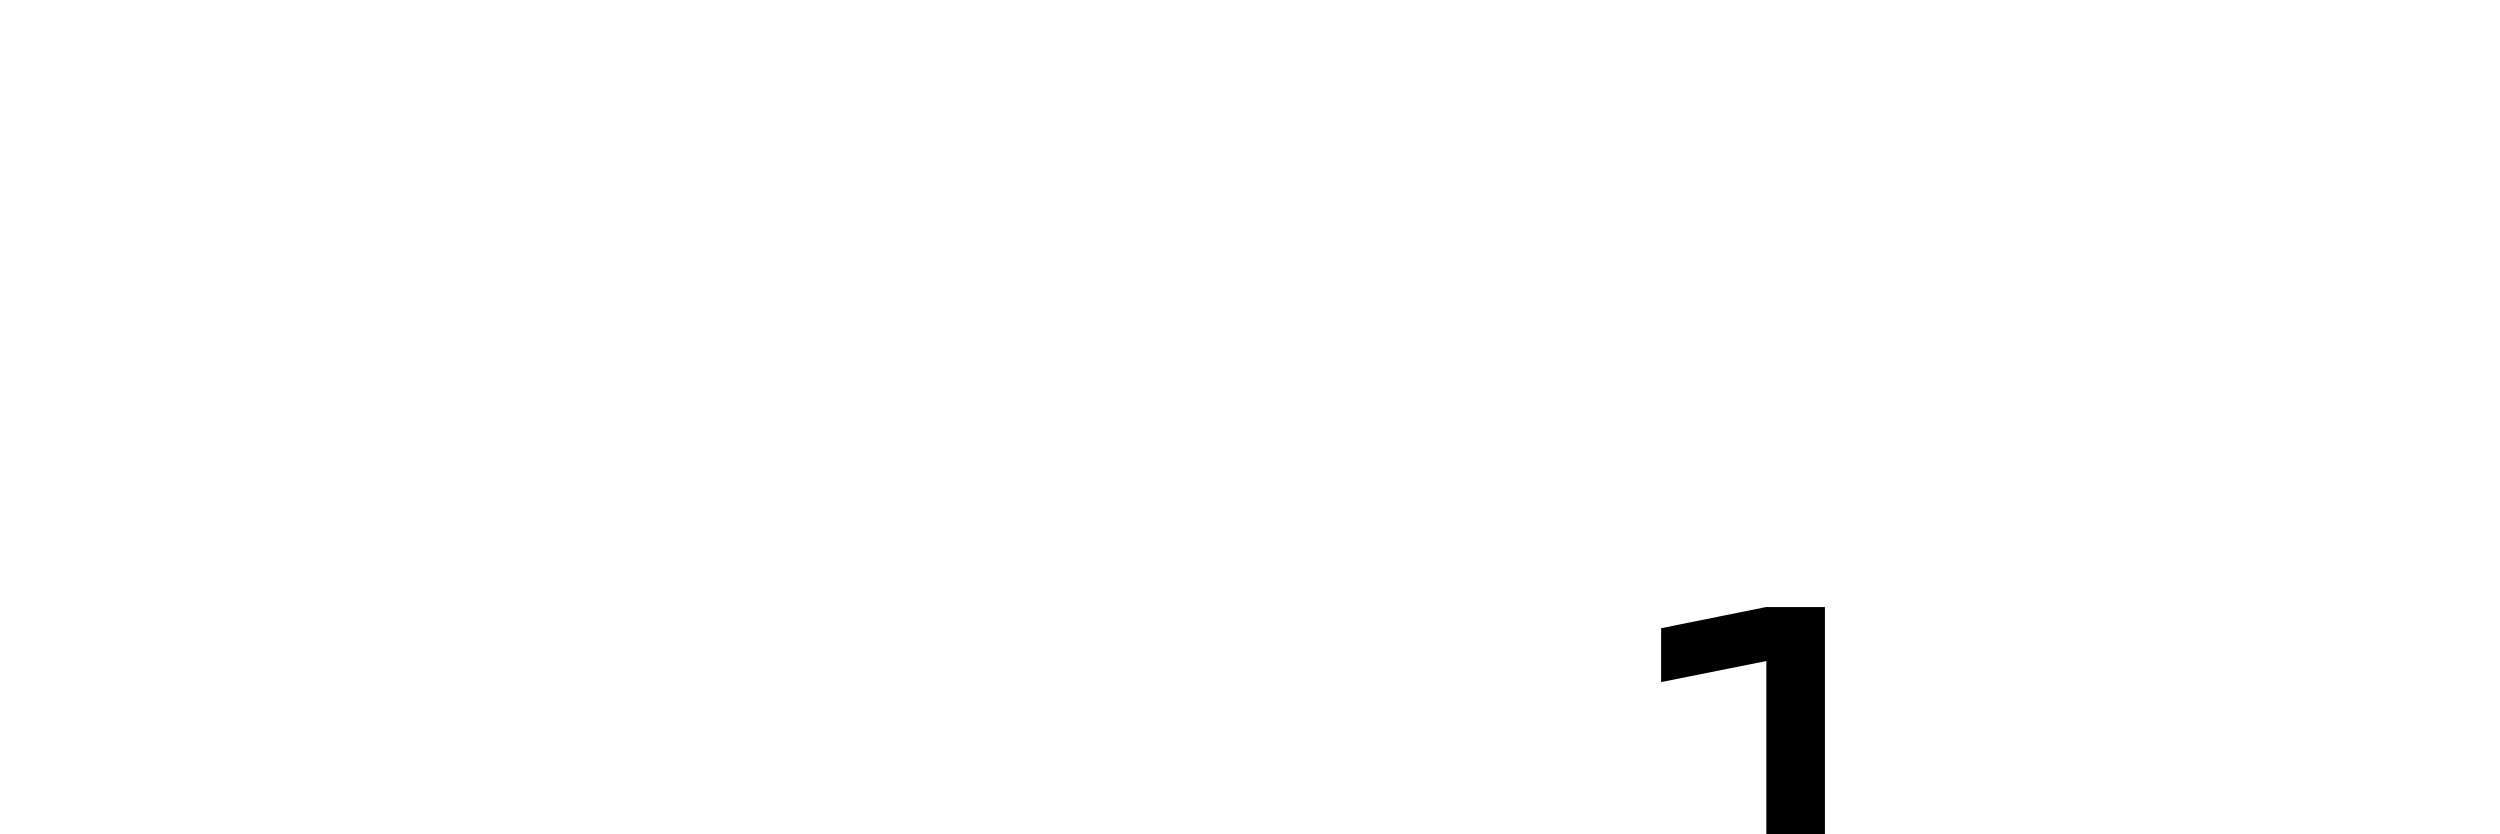
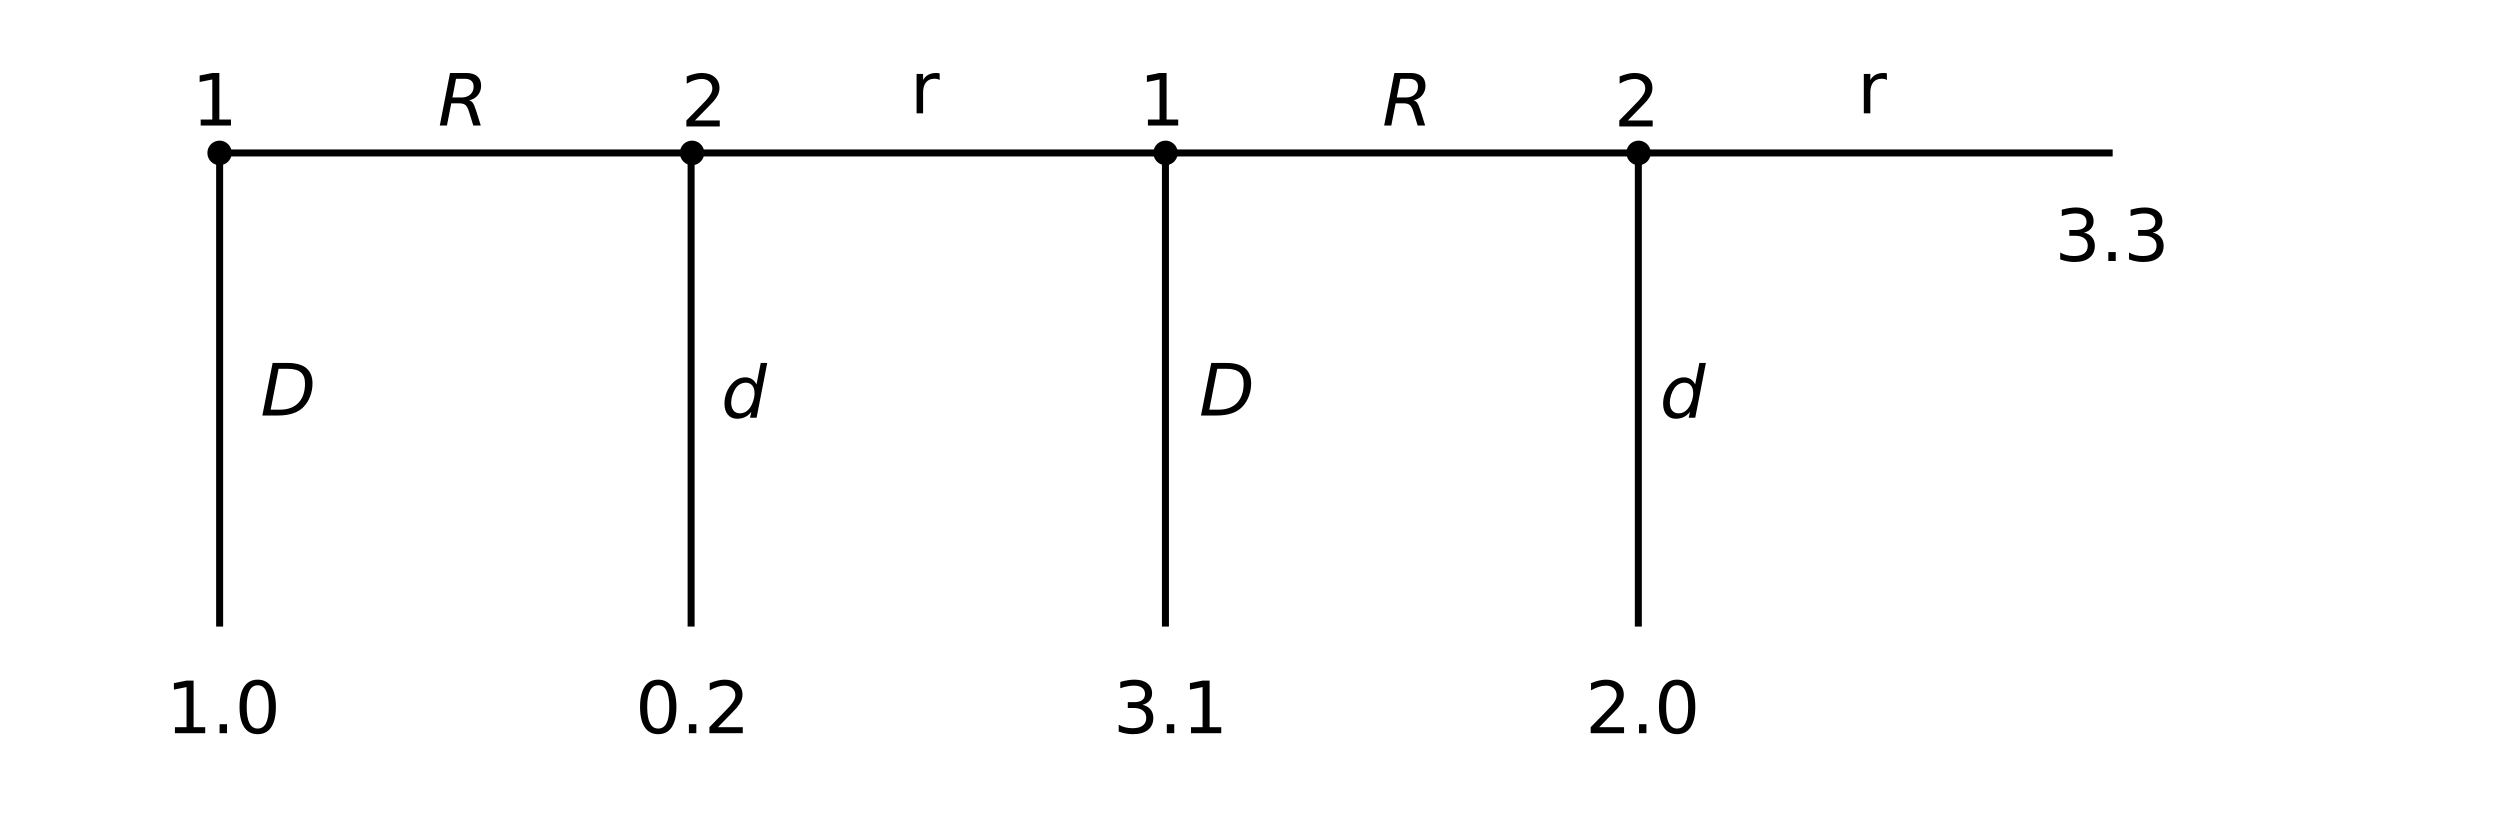
- <svg xmlns="http://www.w3.org/2000/svg" xmlns:xlink="http://www.w3.org/1999/xlink" width="300" height="100" id="svg2" version="1.0">
+ <svg xmlns="http://www.w3.org/2000/svg" xmlns:xlink="http://www.w3.org/1999/xlink" width="2496" height="832" id="svg2" version="1.0">
  <defs id="defs4" />
  <g id="layer1">
    <path style="fill:none;fill-opacity:0.75;fill-rule:evenodd;stroke:black;stroke-width:7;stroke-linecap:butt;stroke-linejoin:miter;stroke-opacity:1;stroke-miterlimit:4;stroke-dasharray:none" d="M 219.286,625.571 L 219.286,152.714 L 2109.286,152.714" id="path2770" />
    <path style="fill:none;fill-opacity:0.75;fill-rule:evenodd;stroke:black;stroke-width:7;stroke-linecap:butt;stroke-linejoin:miter;stroke-opacity:1;stroke-miterlimit:4;stroke-dasharray:none" d="M 690,625.571 L 690,152.714" id="path3657" />
    <use x="0" y="0" xlink:href="#path3657" id="use3659" transform="translate(473.5714,0)" width="2496" height="832" />
    <use x="0" y="0" xlink:href="#use3659" id="use3661" transform="translate(472.1429,0)" width="2496" height="832" />
    <text xml:space="preserve" style="font-size:72px;font-style:normal;font-variant:normal;font-weight:normal;font-stretch:normal;text-align:start;line-height:125%;writing-mode:lr-tb;text-anchor:start;fill:black;fill-opacity:1;stroke:none;stroke-width:1px;stroke-linecap:butt;stroke-linejoin:miter;stroke-opacity:1;font-family:Bitstream Vera Sans" x="165.714" y="732" id="text3663">
      <tspan id="tspan3665" x="165.714" y="732">1.0</tspan>
    </text>
    <text xml:space="preserve" style="font-size:72px;font-style:normal;font-variant:normal;font-weight:normal;font-stretch:normal;text-align:start;line-height:125%;writing-mode:lr-tb;text-anchor:start;fill:black;fill-opacity:1;stroke:none;stroke-width:1px;stroke-linecap:butt;stroke-linejoin:miter;stroke-opacity:1;font-family:Bitstream Vera Sans" x="634.286" y="732" id="text3667">
      <tspan id="tspan3669" x="634.286" y="732">0.2</tspan>
    </text>
    <text xml:space="preserve" style="font-size:72px;font-style:normal;font-variant:normal;font-weight:normal;font-stretch:normal;text-align:start;line-height:125%;writing-mode:lr-tb;text-anchor:start;fill:black;fill-opacity:1;stroke:none;stroke-width:1px;stroke-linecap:butt;stroke-linejoin:miter;stroke-opacity:1;font-family:Bitstream Vera Sans" x="1111.429" y="732" id="text3671">
      <tspan id="tspan3673" x="1111.429" y="732">3.1</tspan>
    </text>
    <text xml:space="preserve" style="font-size:72px;font-style:normal;font-variant:normal;font-weight:normal;font-stretch:normal;text-align:start;line-height:125%;writing-mode:lr-tb;text-anchor:start;fill:black;fill-opacity:1;stroke:none;stroke-width:1px;stroke-linecap:butt;stroke-linejoin:miter;stroke-opacity:1;font-family:Bitstream Vera Sans" x="1582.857" y="732" id="text3675">
      <tspan id="tspan3677" x="1582.857" y="732">2.0</tspan>
    </text>
    <text xml:space="preserve" style="font-size:72px;font-style:normal;font-variant:normal;font-weight:normal;font-stretch:normal;text-align:start;line-height:125%;writing-mode:lr-tb;text-anchor:start;fill:black;fill-opacity:1;stroke:none;stroke-width:1px;stroke-linecap:butt;stroke-linejoin:miter;stroke-opacity:1;font-family:Bitstream Vera Sans" x="2051.428" y="260.571" id="text3679">
      <tspan id="tspan3681" x="2051.428" y="260.571">3.3</tspan>
    </text>
    <text xml:space="preserve" style="font-size:72;font-style:italic;font-variant:normal;font-weight:normal;font-stretch:normal;text-align:start;line-height:125%;writing-mode:lr-tb;text-anchor:start;fill:black;fill-opacity:1;stroke:none;stroke-width:1px;stroke-linecap:butt;stroke-linejoin:miter;stroke-opacity:1;font-family:Bitstream Vera Sans" x="260" y="414.857" id="text3683">
      <tspan id="tspan3685" x="260" y="414.857">D</tspan>
    </text>
    <use x="0" y="0" xlink:href="#text3683" id="use3687" transform="translate(937.1429,0)" width="2496" height="832" />
    <text xml:space="preserve" style="font-size:72px;font-style:italic;font-variant:normal;font-weight:normal;font-stretch:normal;text-align:start;line-height:125%;writing-mode:lr-tb;text-anchor:start;fill:black;fill-opacity:1;stroke:none;stroke-width:1px;stroke-linecap:butt;stroke-linejoin:miter;stroke-opacity:1;font-family:Bitstream Vera Sans" x="720" y="417.072" id="text3689">
      <tspan id="tspan3691" x="720" y="417.072">d</tspan>
    </text>
    <use x="0" y="0" xlink:href="#text3689" id="use3693" transform="translate(937.1429,-3.164063e-7)" width="2496" height="832" />
    <text xml:space="preserve" style="font-size:72px;font-style:italic;font-variant:normal;font-weight:normal;font-stretch:normal;text-align:start;line-height:125%;writing-mode:lr-tb;text-anchor:start;fill:black;fill-opacity:1;stroke:none;stroke-width:1px;stroke-linecap:butt;stroke-linejoin:miter;stroke-opacity:1;font-family:Bitstream Vera Sans" x="437.143" y="125.336" id="text3695">
      <tspan id="tspan3697" x="437.143" y="125.336">R</tspan>
    </text>
    <use x="0" y="0" xlink:href="#text3695" id="use3699" transform="translate(942.8571,4.428571e-6)" width="2496" height="832" />
    <text xml:space="preserve" style="font-size:72px;font-style:normal;font-variant:normal;font-weight:normal;font-stretch:normal;text-align:start;line-height:125%;writing-mode:lr-tb;text-anchor:start;fill:black;fill-opacity:1;stroke:none;stroke-width:1px;stroke-linecap:butt;stroke-linejoin:miter;stroke-opacity:1;font-family:Bitstream Vera Sans" x="908.571" y="113.172" id="text3701">
      <tspan id="tspan3703" x="908.571" y="113.172">r</tspan>
    </text>
    <use x="0" y="0" xlink:href="#text3701" id="use3705" transform="translate(945.7143,4.428571e-6)" width="2496" height="832" />
    <text xml:space="preserve" style="font-size:72px;font-style:normal;font-variant:normal;font-weight:normal;font-stretch:normal;text-align:start;line-height:125%;writing-mode:lr-tb;text-anchor:start;fill:black;fill-opacity:1;stroke:none;stroke-width:1px;stroke-linecap:butt;stroke-linejoin:miter;stroke-opacity:1;font-family:Bitstream Vera Sans" x="191.429" y="125.336" id="text3707">
      <tspan id="tspan3709" x="191.429" y="125.336">1</tspan>
    </text>
    <text xml:space="preserve" style="font-size:72px;font-style:normal;font-variant:normal;font-weight:normal;font-stretch:normal;text-align:start;line-height:125%;writing-mode:lr-tb;text-anchor:start;fill:black;fill-opacity:1;stroke:none;stroke-width:1px;stroke-linecap:butt;stroke-linejoin:miter;stroke-opacity:1;font-family:Bitstream Vera Sans" x="680" y="126.286" id="text3711">
      <tspan id="tspan3713" x="680" y="126.286">2</tspan>
    </text>
    <use x="0" y="0" xlink:href="#text3707" id="use3715" transform="translate(945.7143,-5.714286e-7)" width="2496" height="832" />
    <use x="0" y="0" xlink:href="#text3711" id="use3717" transform="translate(931.4286,4.285714e-7)" width="2496" height="832" />
    <path style="opacity:1;fill:black;fill-opacity:1;stroke:none;stroke-width:7;stroke-linejoin:miter;stroke-miterlimit:4;stroke-dasharray:none;stroke-dashoffset:0;stroke-opacity:1" id="path3719" d="M 229.305 153.683 A 10.102 10.102 0 1 1  209.102,153.683 A 10.102 10.102 0 1 1  229.305 153.683 z" transform="matrix(1.2,0,0,1.2,-43.84062,-31.74666)" />
    <use x="0" y="0" xlink:href="#path3719" id="use4606" transform="translate(471.7412,0)" width="2496" height="832" />
    <use x="0" y="0" xlink:href="#use4606" id="use5493" transform="translate(472.7514,0)" width="2496" height="832" />
    <use x="0" y="0" xlink:href="#use5493" id="use5495" transform="translate(472.2463,0)" width="2496" height="832" />
  </g>
</svg>
